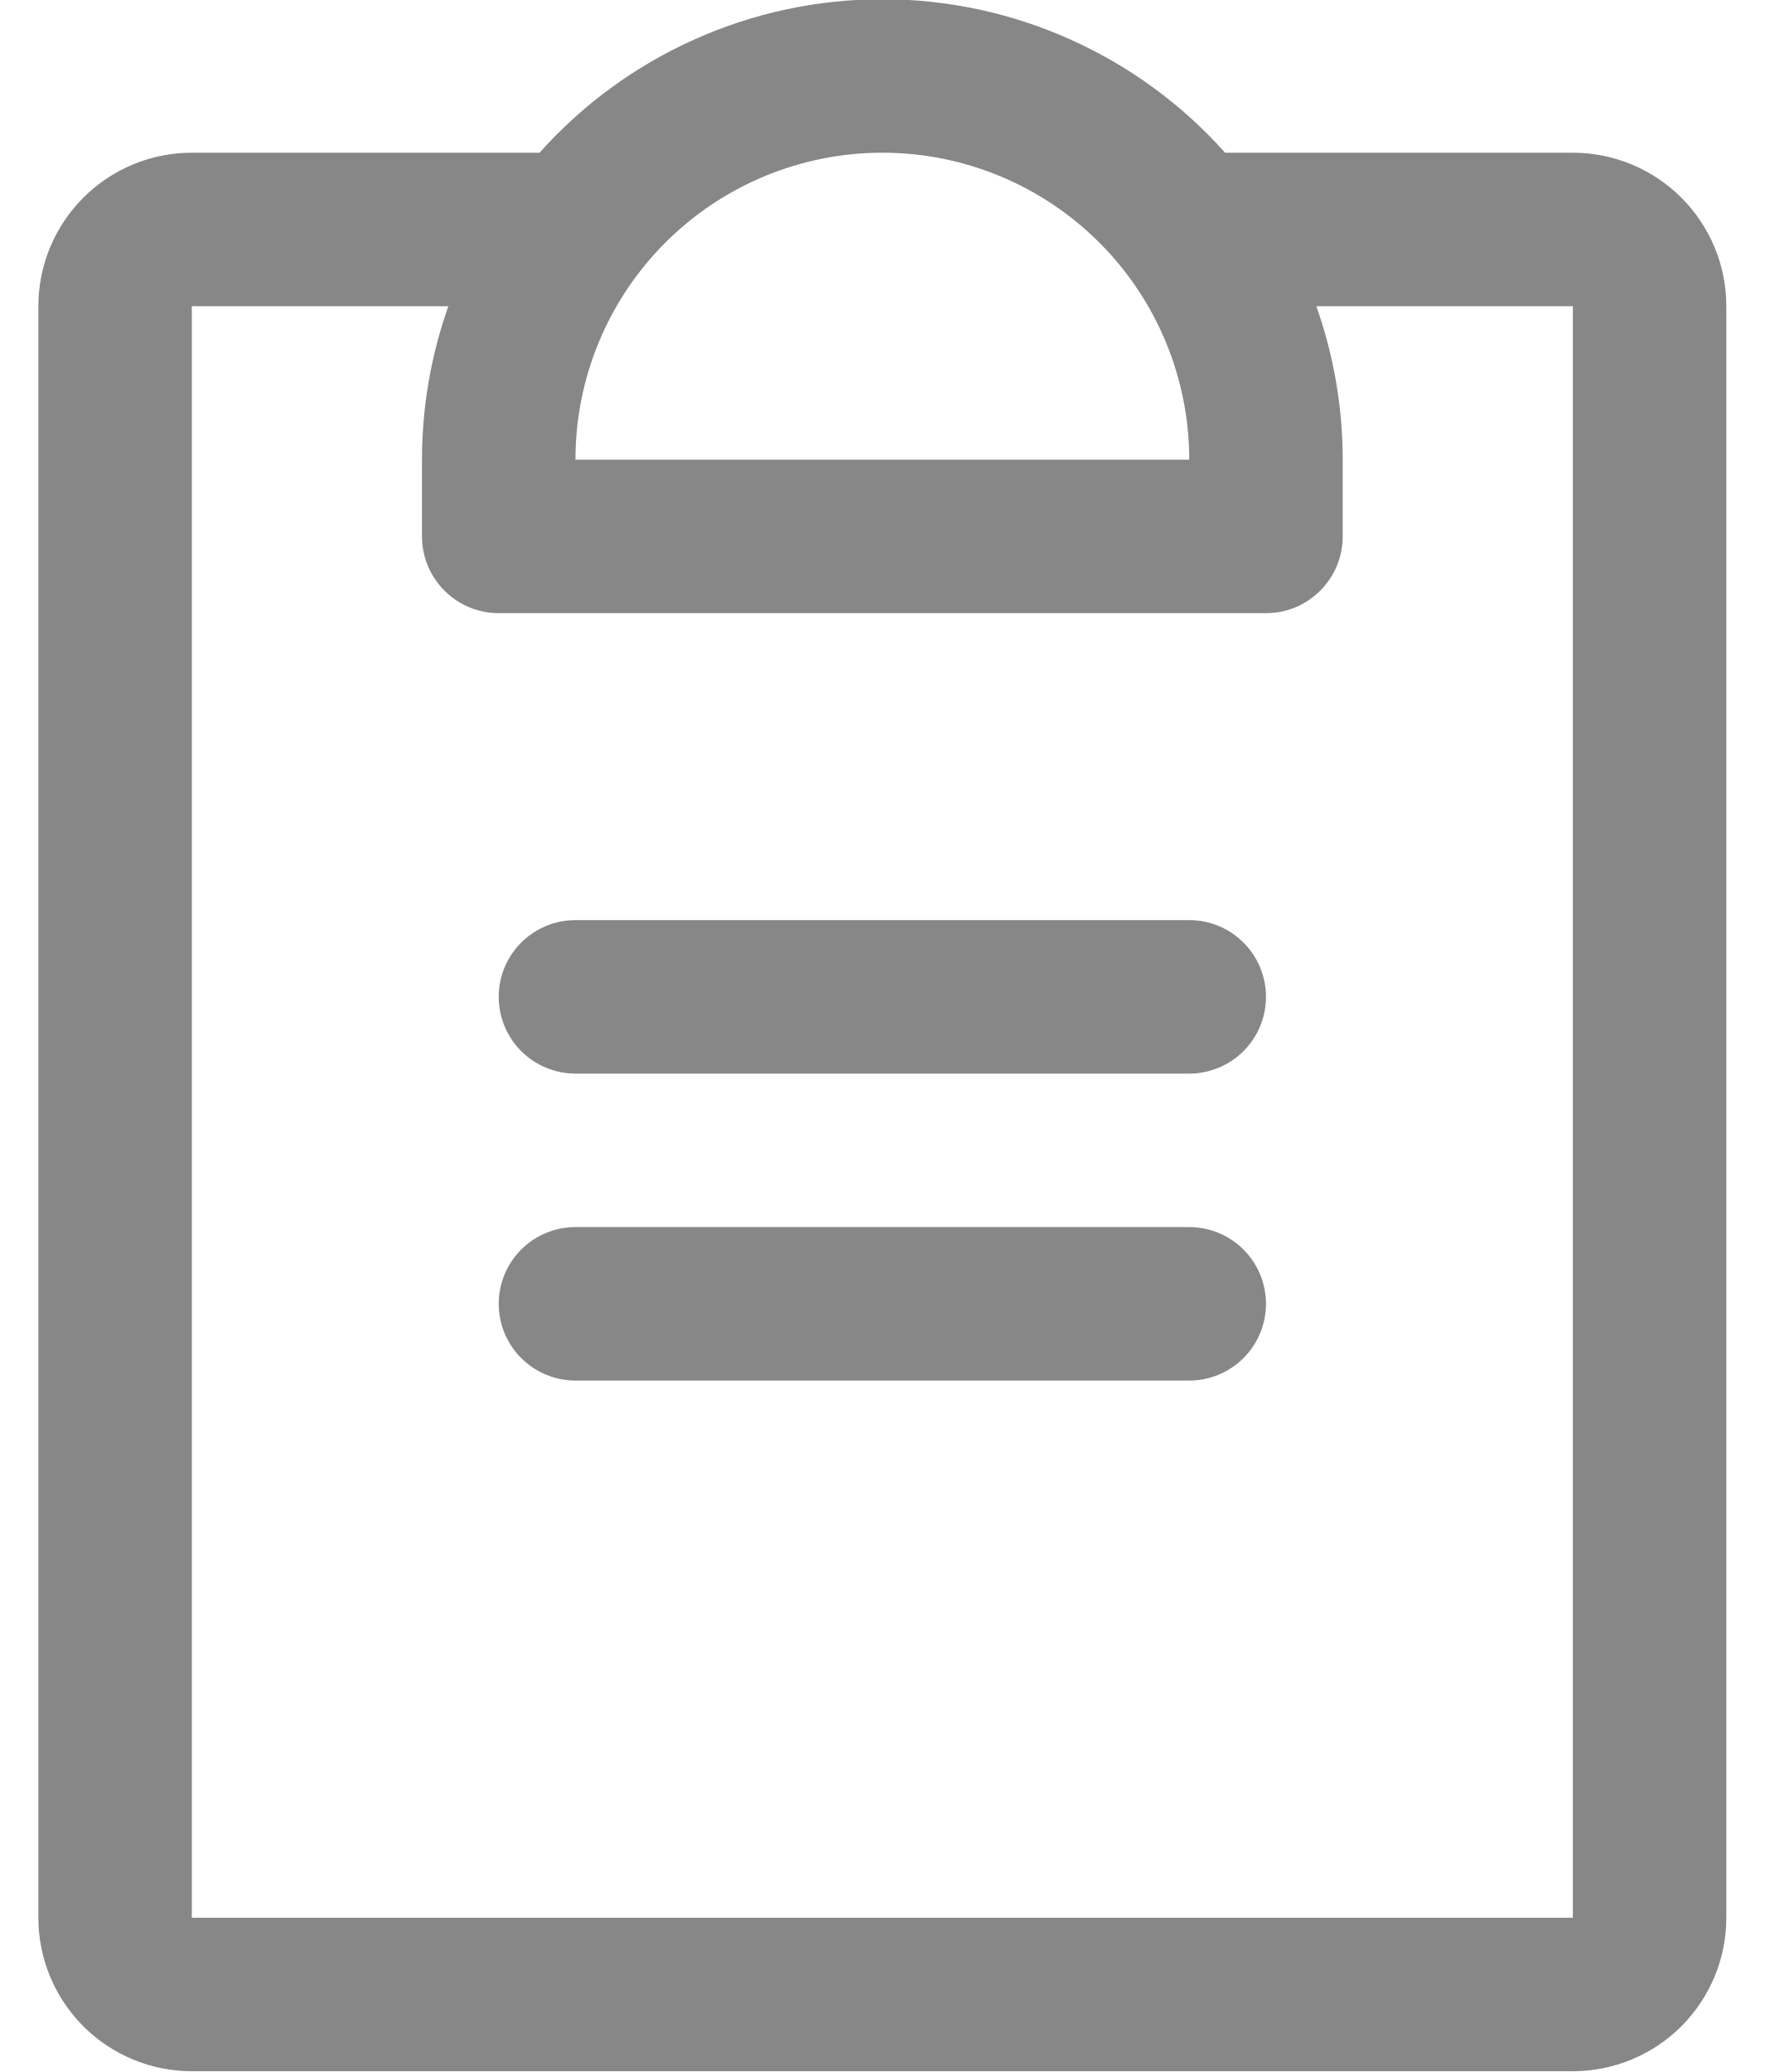
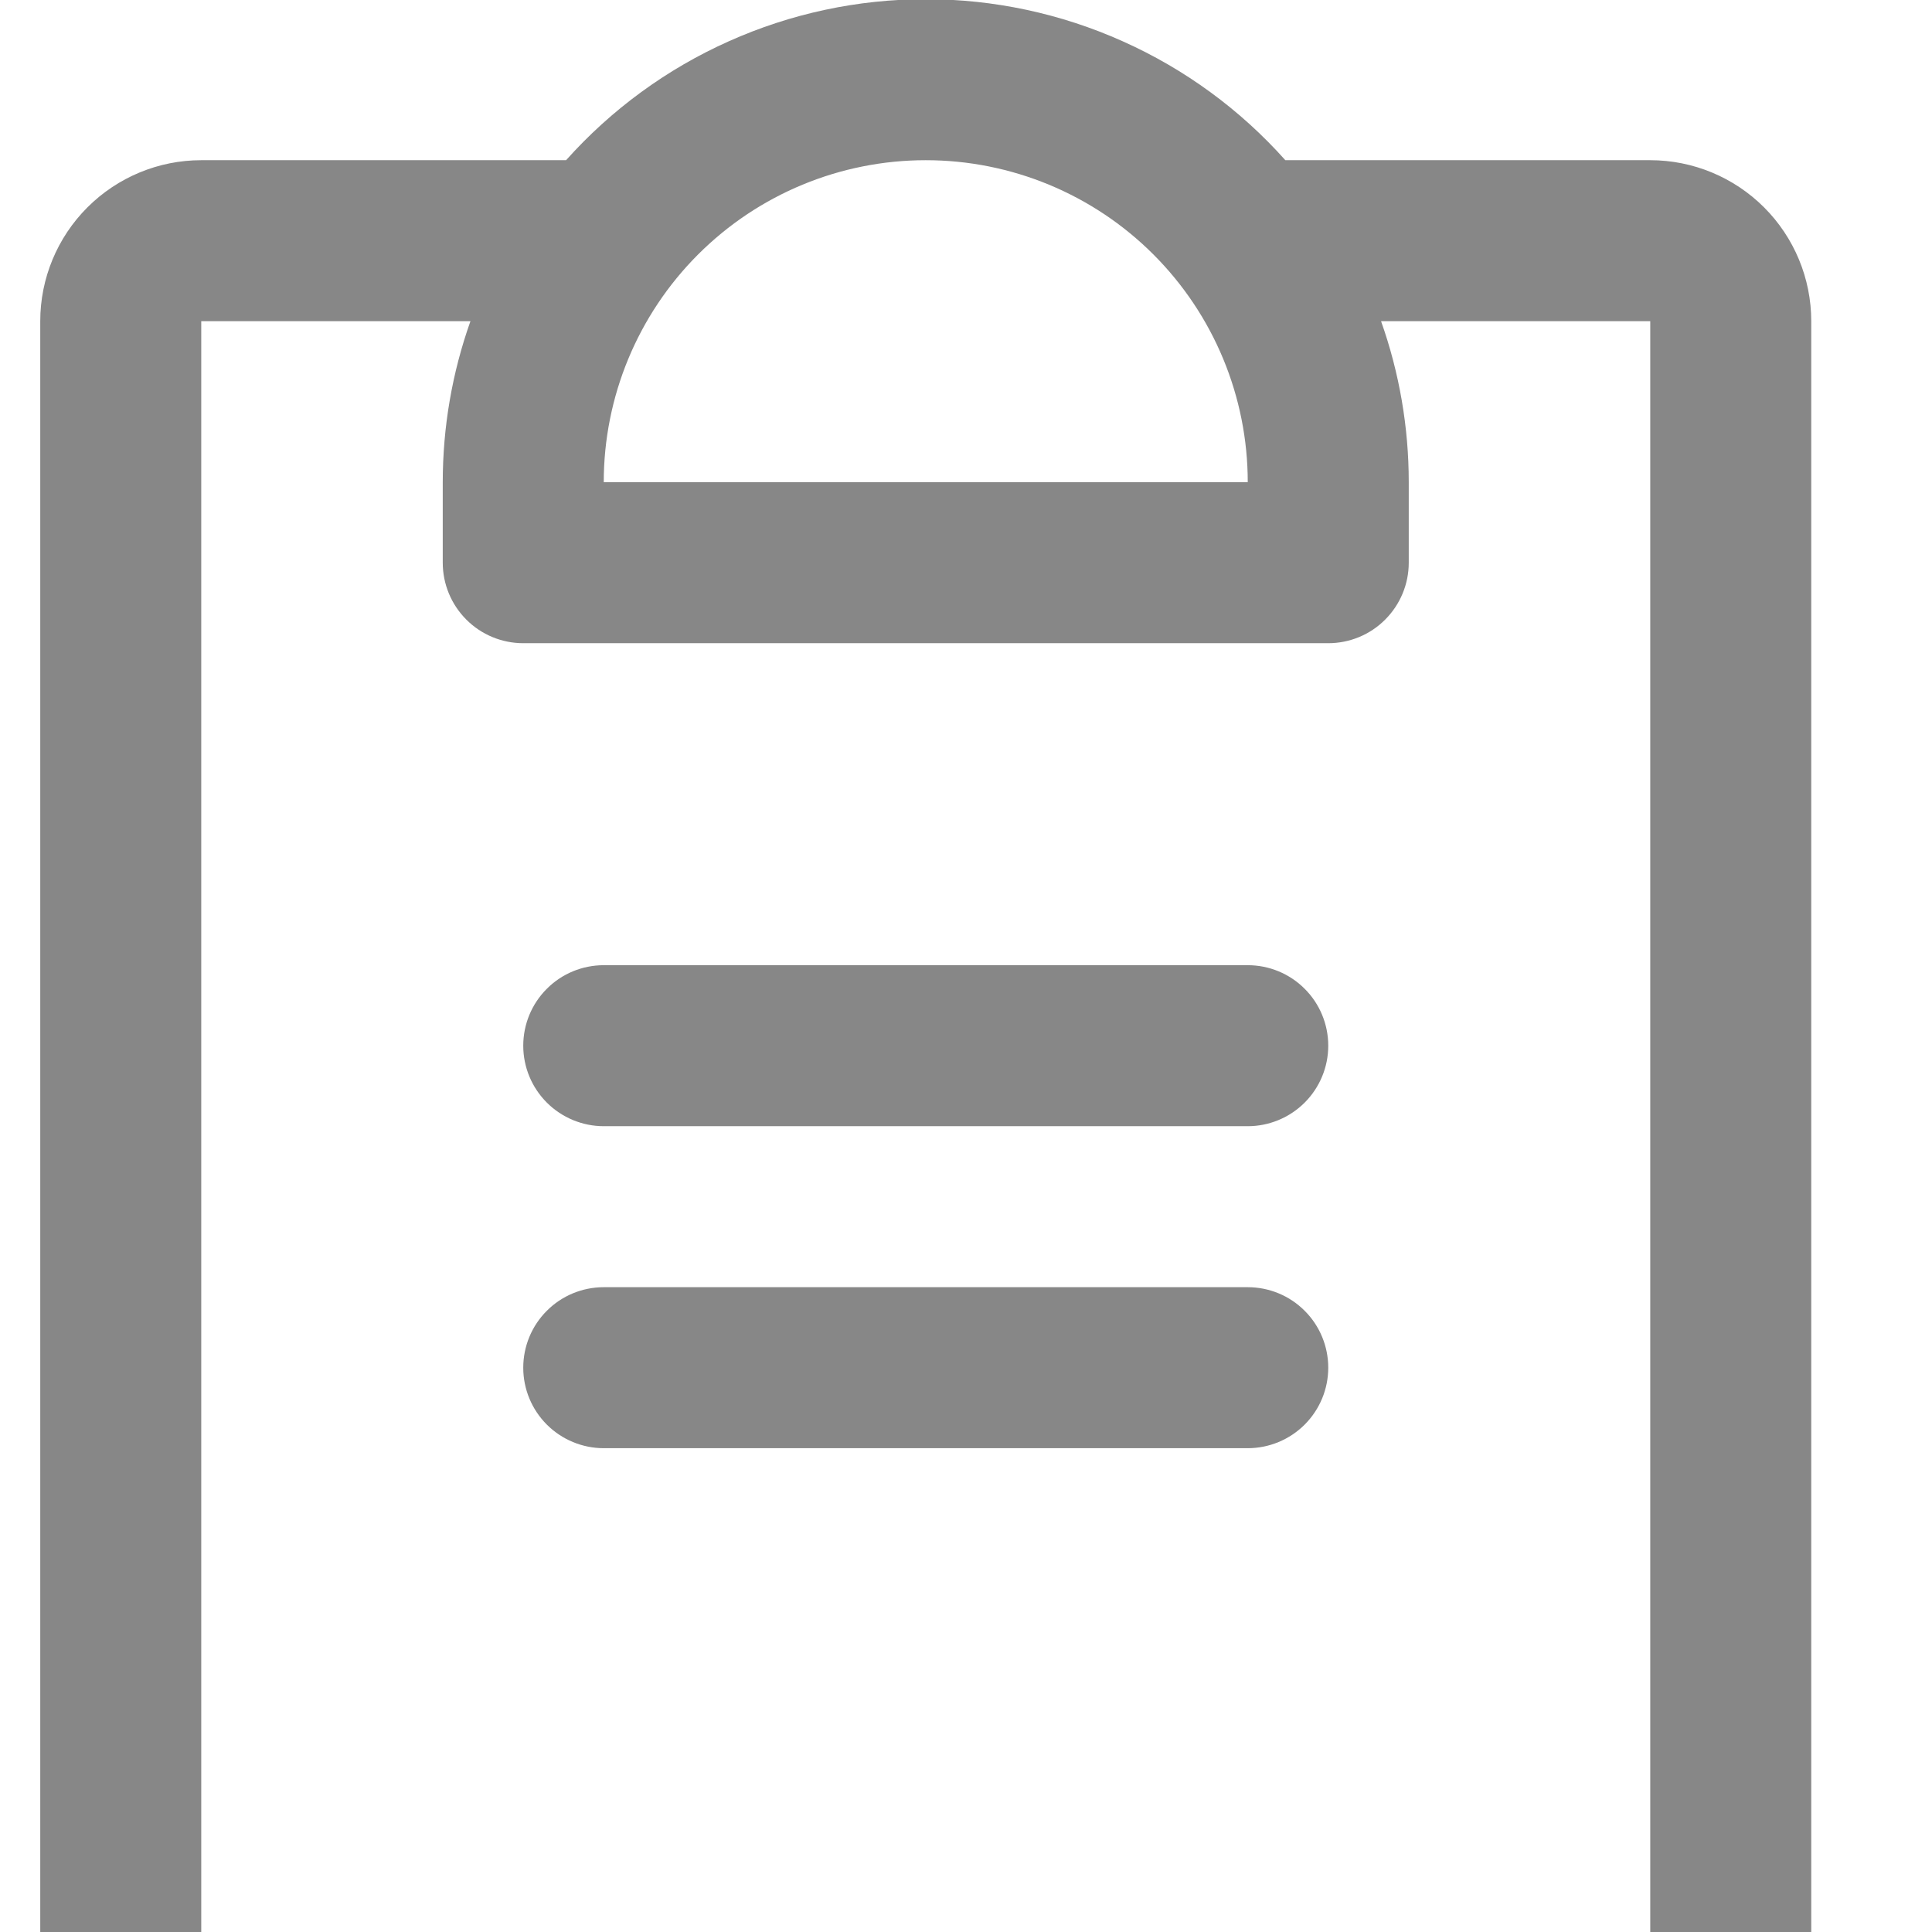
- <svg xmlns="http://www.w3.org/2000/svg" width="23" height="27" viewBox="0 0 23 27" fill="none">
+ <svg xmlns="http://www.w3.org/2000/svg" viewBox="0 0 24 24" fill="currentColor">
  <path d="M16.5 16.99C16.5 17.255 16.395 17.509 16.207 17.697C16.02 17.884 15.765 17.99 15.5 17.99H7.5C7.235 17.99 6.98 17.884 6.793 17.697C6.605 17.509 6.5 17.255 6.5 16.99C6.5 16.725 6.605 16.47 6.793 16.283C6.98 16.095 7.235 15.99 7.5 15.99H15.5C15.765 15.99 16.02 16.095 16.207 16.283C16.395 16.47 16.5 16.725 16.5 16.99ZM15.5 11.99H7.5C7.235 11.99 6.98 12.095 6.793 12.283C6.605 12.47 6.5 12.725 6.5 12.99C6.5 13.255 6.605 13.509 6.793 13.697C6.98 13.884 7.235 13.99 7.5 13.99H15.5C15.765 13.99 16.02 13.884 16.207 13.697C16.395 13.509 16.5 13.255 16.5 12.99C16.5 12.725 16.395 12.47 16.207 12.283C16.02 12.095 15.765 11.99 15.5 11.99ZM22.5 3.99V24.99C22.5 25.52 22.289 26.029 21.914 26.404C21.539 26.779 21.03 26.99 20.5 26.99H2.5C1.97 26.99 1.461 26.779 1.086 26.404C0.711 26.029 0.5 25.52 0.5 24.99V3.99C0.5 3.459 0.711 2.951 1.086 2.576C1.461 2.201 1.97 1.99 2.5 1.99H7.032C7.594 1.361 8.283 0.857 9.053 0.513C9.823 0.168 10.656 -0.01 11.5 -0.01C12.344 -0.01 13.178 0.168 13.947 0.513C14.717 0.857 15.406 1.361 15.967 1.99H20.5C21.03 1.99 21.539 2.201 21.914 2.576C22.289 2.951 22.5 3.459 22.5 3.99ZM7.5 5.99H15.5C15.5 4.929 15.079 3.912 14.328 3.161C13.578 2.411 12.561 1.99 11.5 1.99C10.439 1.99 9.422 2.411 8.672 3.161C7.921 3.912 7.5 4.929 7.5 5.99ZM20.5 3.99H17.156C17.384 4.632 17.5 5.309 17.5 5.99V6.99C17.5 7.255 17.395 7.509 17.207 7.697C17.02 7.885 16.765 7.99 16.5 7.99H6.5C6.235 7.99 5.98 7.885 5.793 7.697C5.605 7.509 5.5 7.255 5.5 6.99V5.99C5.5 5.309 5.616 4.632 5.844 3.99H2.5V24.99H20.5V3.99Z" fill="#878787" />
</svg>
